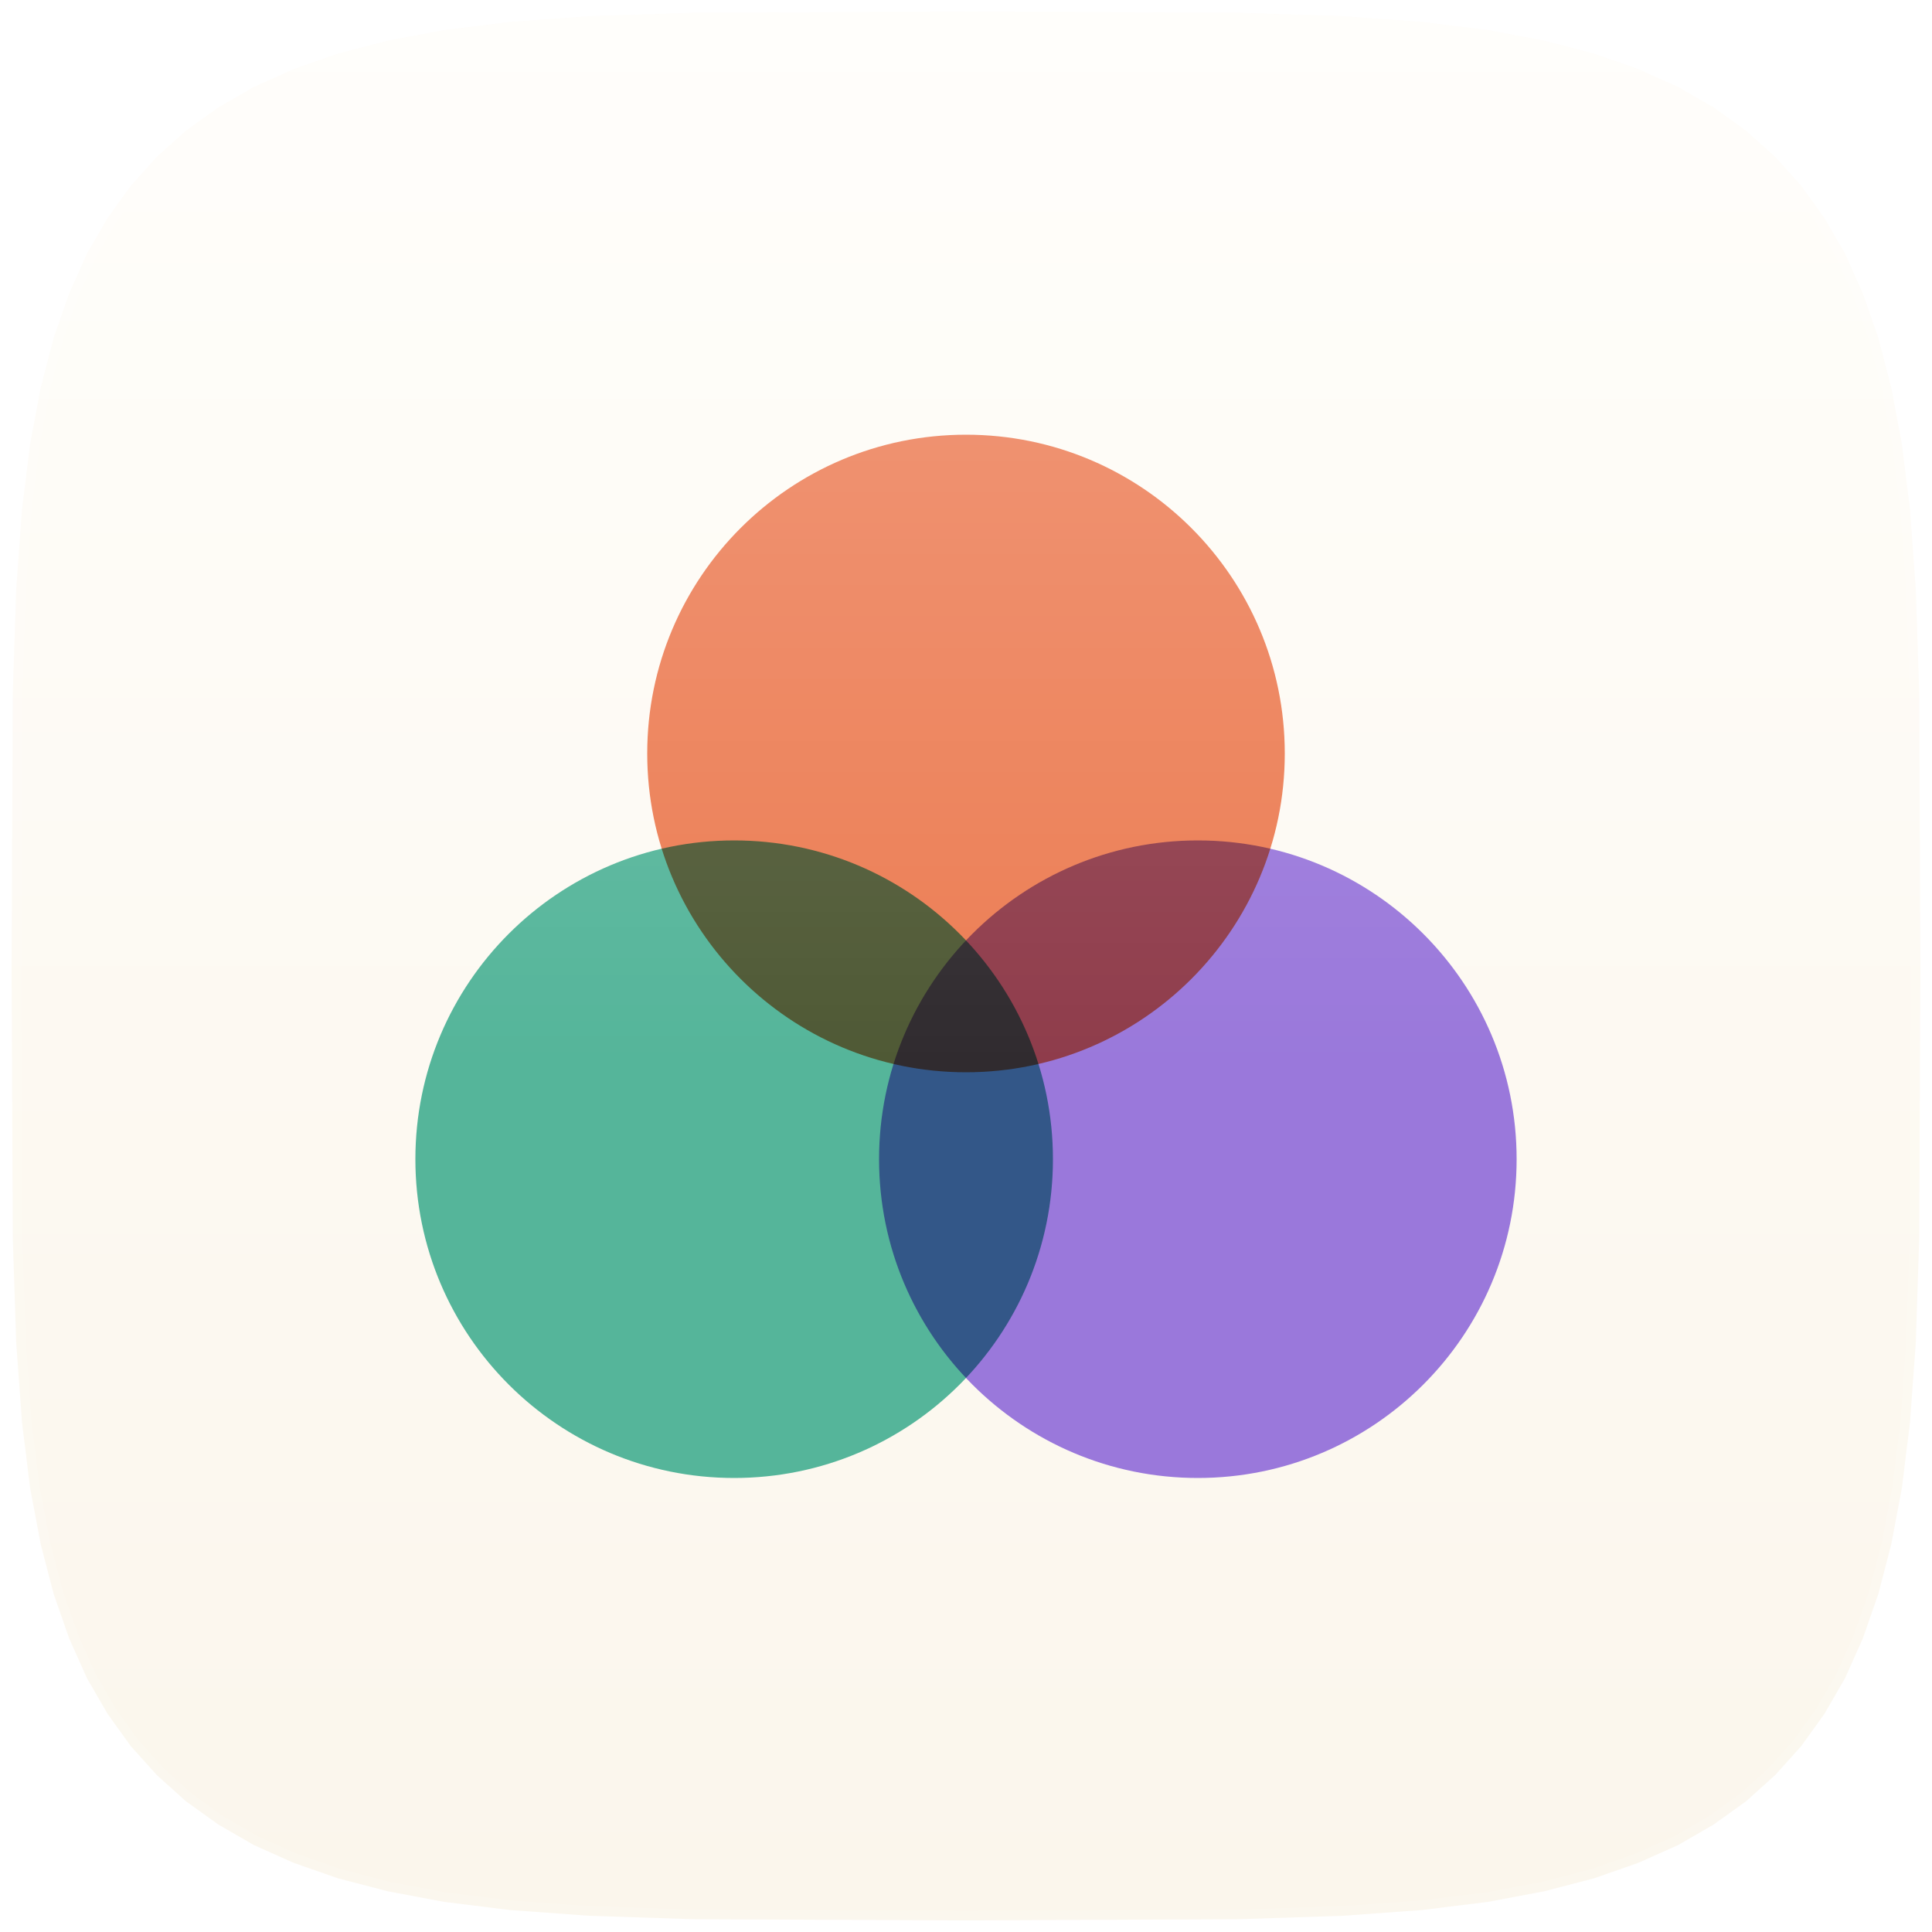
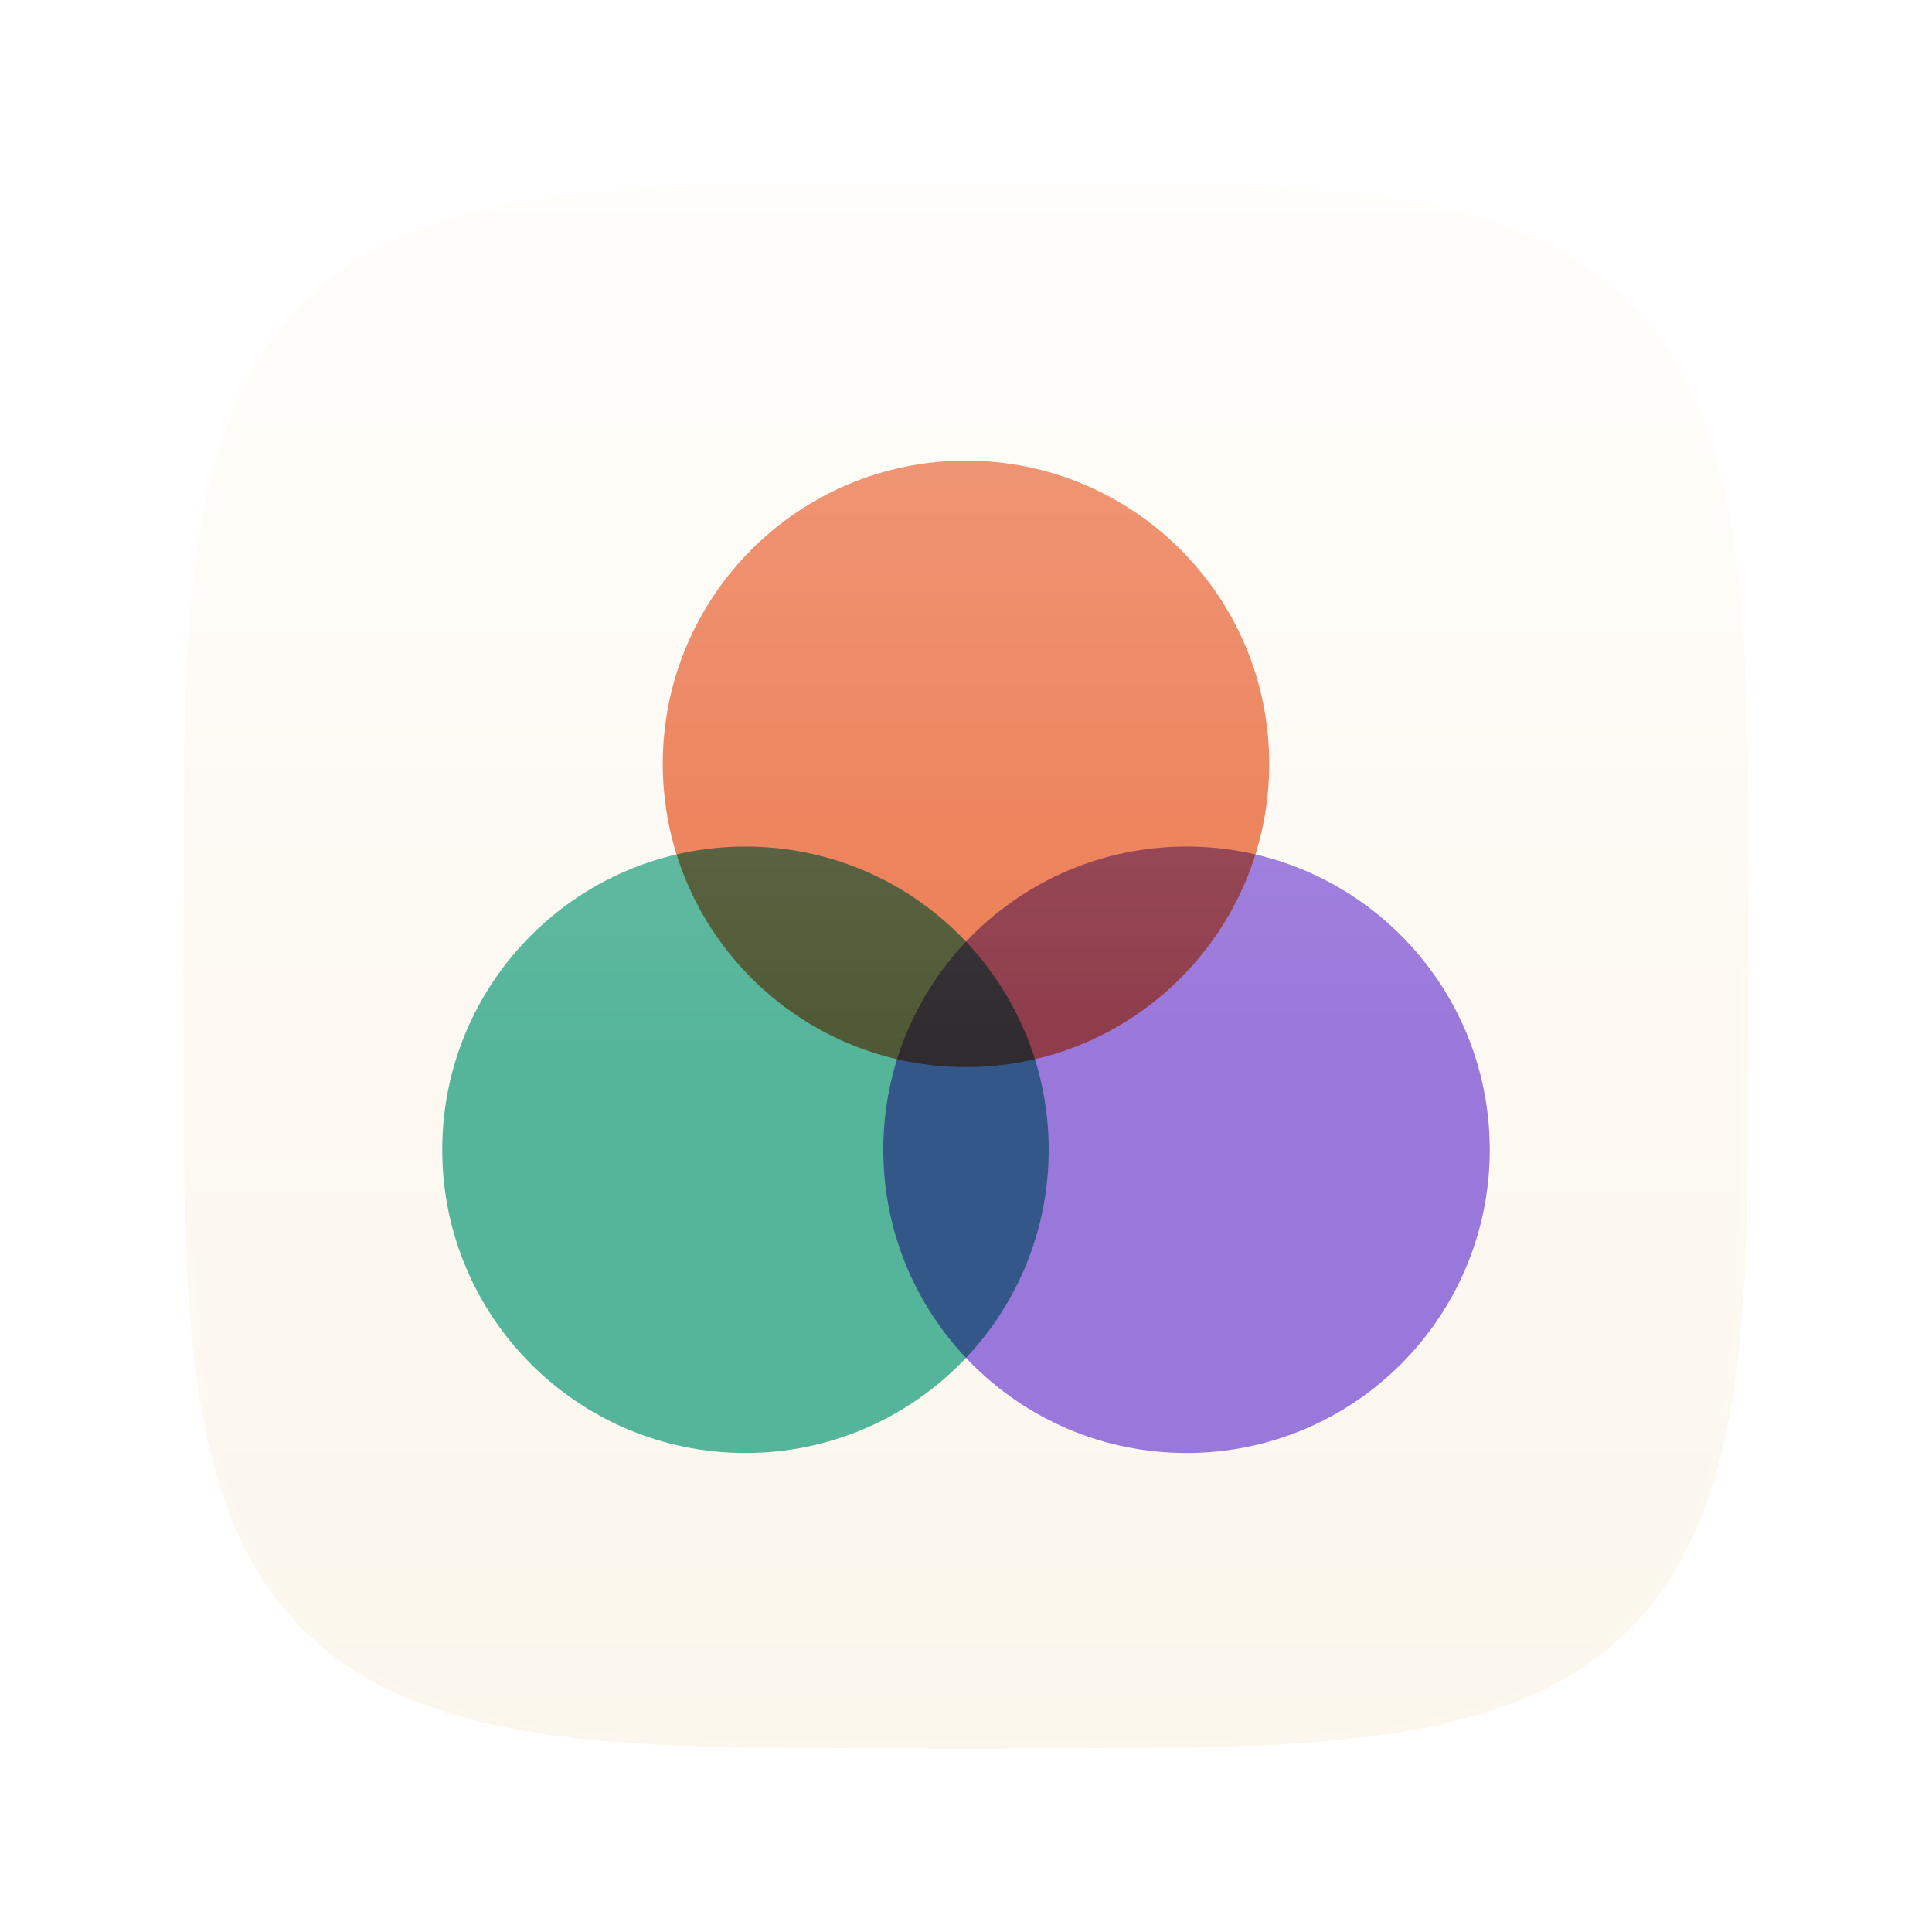
<svg xmlns="http://www.w3.org/2000/svg" viewBox="0 0 100 100" width="100" height="100" role="img" aria-label="Polynoia">
-   <defs>
-     <linearGradient id="c" x1="0" y1="0" x2="0" y2="1">
-       <stop offset="0" stop-color="#fffdf9" />
-       <stop offset="1" stop-color="#fbf6ec" />
-     </linearGradient>
-     <linearGradient id="s" x1="0" y1="0" x2="0" y2="1">
-       <stop offset="0" stop-color="#fff" stop-opacity="0.26" />
-       <stop offset="0.55" stop-color="#fff" stop-opacity="0" />
-     </linearGradient>
-   </defs>
-   <path d="M99.40 50.00L99.34 64.05L99.16 69.52L98.86 73.63L98.44 77.02L97.89 79.94L97.22 82.51L96.42 84.80L95.50 86.86L94.43 88.71L93.23 90.38L91.88 91.88L90.38 93.23L88.71 94.43L86.86 95.50L84.80 96.42L82.51 97.22L79.94 97.89L77.02 98.44L73.63 98.86L69.52 99.16L64.05 99.34L50.00 99.40L35.95 99.34L30.48 99.16L26.37 98.86L22.98 98.44L20.06 97.89L17.49 97.22L15.20 96.42L13.14 95.50L11.29 94.43L9.62 93.23L8.12 91.88L6.77 90.38L5.57 88.71L4.50 86.86L3.58 84.80L2.78 82.51L2.11 79.94L1.56 77.02L1.14 73.63L0.84 69.52L0.66 64.05L0.60 50.00L0.66 35.95L0.84 30.48L1.14 26.37L1.56 22.98L2.11 20.06L2.78 17.49L3.58 15.20L4.50 13.14L5.57 11.29L6.77 9.62L8.12 8.12L9.62 6.77L11.29 5.57L13.14 4.50L15.20 3.58L17.49 2.78L20.06 2.11L22.98 1.56L26.37 1.14L30.48 0.84L35.95 0.66L50.00 0.60L64.05 0.66L69.52 0.84L73.63 1.14L77.02 1.56L79.94 2.11L82.51 2.78L84.80 3.58L86.86 4.50L88.71 5.57L90.38 6.77L91.88 8.12L93.23 9.62L94.43 11.29L95.50 13.14L96.42 15.20L97.22 17.49L97.89 20.06L98.44 22.98L98.86 26.37L99.16 30.48L99.34 35.95L99.40 50.00Z" fill="url(#c)" />
-   <g style="isolation:isolate">
-     <circle cx="50" cy="39" r="16.5" fill="#e96a3c" fill-opacity="0.86" style="mix-blend-mode:multiply" />
-     <circle cx="38" cy="60" r="16.5" fill="#3aab8d" fill-opacity="0.86" style="mix-blend-mode:multiply" />
-     <circle cx="62" cy="60" r="16.5" fill="#8a64d8" fill-opacity="0.86" style="mix-blend-mode:multiply" />
+   <g transform="translate(50 50) scale(0.82) translate(-50 -50)">
+     <defs>
+       <linearGradient id="c" x1="0" y1="0" x2="0" y2="1">
+         <stop offset="0" stop-color="#fffdf9" />
+         <stop offset="1" stop-color="#fbf6ec" />
+       </linearGradient>
+       <linearGradient id="s" x1="0" y1="0" x2="0" y2="1">
+         <stop offset="0" stop-color="#fff" stop-opacity="0.26" />
+         <stop offset="0.55" stop-color="#fff" stop-opacity="0" />
+       </linearGradient>
+     </defs>
+     <path d="M99.40 50.00L99.34 64.05L99.16 69.52L98.86 73.63L98.44 77.02L97.89 79.94L97.22 82.51L96.42 84.80L95.50 86.86L94.43 88.71L93.23 90.38L91.88 91.88L90.38 93.23L88.71 94.43L86.86 95.50L84.80 96.42L82.51 97.22L79.94 97.89L77.02 98.44L73.63 98.86L69.52 99.16L64.05 99.34L50.00 99.40L35.95 99.34L30.48 99.16L26.37 98.86L22.98 98.44L20.06 97.89L17.49 97.22L15.20 96.42L13.14 95.50L11.29 94.43L9.62 93.23L8.12 91.88L6.77 90.38L5.57 88.71L4.50 86.86L3.58 84.80L2.78 82.51L2.11 79.94L1.56 77.02L1.14 73.63L0.84 69.52L0.66 64.05L0.60 50.00L0.66 35.95L0.84 30.48L1.14 26.37L1.56 22.98L2.11 20.06L2.78 17.49L3.58 15.20L4.50 13.14L5.57 11.29L6.77 9.62L8.12 8.12L9.62 6.77L11.29 5.57L13.14 4.50L15.20 3.58L17.49 2.78L20.06 2.11L22.98 1.56L26.37 1.14L30.48 0.84L35.95 0.66L50.00 0.60L64.05 0.66L69.52 0.84L73.63 1.14L77.02 1.56L79.94 2.11L82.51 2.78L84.80 3.58L86.86 4.50L88.71 5.57L90.38 6.77L91.88 8.12L93.23 9.62L94.43 11.29L95.50 13.14L96.42 15.20L97.22 17.49L97.89 20.06L98.44 22.98L98.86 26.37L99.16 30.48L99.34 35.95L99.40 50.00Z" fill="url(#c)" />
+     <g transform="translate(50 50) scale(1.16) translate(-50 -50)">
+       <g style="isolation:isolate">
+         <circle cx="50" cy="39" r="16.5" fill="#e96a3c" fill-opacity="0.86" style="mix-blend-mode:multiply" />
+         <circle cx="38" cy="60" r="16.5" fill="#3aab8d" fill-opacity="0.86" style="mix-blend-mode:multiply" />
+         <circle cx="62" cy="60" r="16.5" fill="#8a64d8" fill-opacity="0.86" style="mix-blend-mode:multiply" />
+       </g>
+     </g>
+     <path d="M99.40 50.00L99.34 64.05L99.16 69.52L98.86 73.63L98.44 77.02L97.89 79.94L97.22 82.51L96.42 84.80L95.50 86.86L94.43 88.71L93.23 90.38L91.88 91.88L90.38 93.23L88.71 94.43L86.86 95.50L84.80 96.42L82.51 97.22L79.94 97.89L77.02 98.44L73.63 98.86L69.52 99.16L64.05 99.34L50.00 99.40L35.95 99.34L30.48 99.16L26.37 98.86L22.98 98.44L20.06 97.89L17.49 97.22L15.20 96.42L13.14 95.50L11.29 94.43L9.62 93.23L8.12 91.88L6.77 90.38L5.57 88.71L4.50 86.86L3.58 84.80L2.78 82.51L2.11 79.94L1.56 77.02L1.14 73.63L0.84 69.52L0.66 64.05L0.60 50.00L0.66 35.95L0.84 30.48L1.14 26.37L1.56 22.98L2.11 20.06L2.78 17.49L3.58 15.20L4.50 13.14L5.57 11.29L6.77 9.62L8.12 8.12L9.62 6.77L11.29 5.57L13.14 4.50L15.20 3.58L17.49 2.78L20.06 2.11L22.98 1.56L26.37 1.14L30.48 0.84L35.95 0.66L50.00 0.60L64.05 0.66L69.52 0.84L73.63 1.14L77.02 1.56L79.94 2.11L82.51 2.78L84.80 3.58L86.86 4.50L88.71 5.57L90.38 6.77L91.88 8.12L93.23 9.62L94.43 11.29L95.50 13.14L96.42 15.20L97.22 17.49L97.89 20.06L98.44 22.98L98.86 26.37L99.16 30.48L99.34 35.95L99.40 50.00Z" fill="url(#s)" />
+     <path d="M99.40 50.00L99.34 64.05L99.16 69.52L98.86 73.63L98.44 77.02L97.89 79.94L97.22 82.51L96.42 84.80L95.50 86.86L94.43 88.71L93.23 90.38L91.88 91.88L90.38 93.23L88.71 94.43L86.86 95.50L84.80 96.42L82.51 97.22L79.94 97.89L77.02 98.44L73.63 98.86L69.52 99.16L64.05 99.34L50.00 99.40L35.95 99.34L30.48 99.16L26.37 98.86L22.98 98.44L20.06 97.89L17.49 97.22L15.20 96.42L13.14 95.50L11.29 94.43L9.62 93.23L8.12 91.88L6.77 90.38L5.57 88.71L4.50 86.86L3.58 84.80L2.78 82.51L2.11 79.94L1.56 77.02L1.14 73.63L0.84 69.52L0.66 64.05L0.60 50.00L0.66 35.95L0.84 30.48L1.14 26.37L1.56 22.98L2.11 20.06L2.78 17.49L3.58 15.20L4.50 13.14L5.57 11.29L6.77 9.62L8.12 8.12L9.62 6.77L11.29 5.57L13.14 4.50L15.20 3.58L17.49 2.78L20.06 2.11L22.98 1.56L26.37 1.14L30.48 0.84L35.95 0.66L50.00 0.60L64.05 0.66L69.52 0.84L73.63 1.14L77.02 1.56L79.94 2.11L82.51 2.78L84.80 3.58L86.86 4.50L88.71 5.57L90.38 6.77L91.88 8.12L93.23 9.62L94.43 11.29L95.50 13.14L96.42 15.20L97.22 17.49L97.89 20.06L98.44 22.98L98.86 26.37L99.16 30.48L99.34 35.95L99.40 50.00Z" fill="none" stroke="rgba(255,255,255,0.10)" stroke-width="1" />
  </g>
-   <path d="M99.40 50.00L99.34 64.05L99.16 69.52L98.86 73.63L98.44 77.02L97.89 79.94L97.22 82.51L96.42 84.80L95.50 86.86L94.43 88.71L93.23 90.38L91.88 91.88L90.38 93.23L88.71 94.43L86.86 95.50L84.80 96.42L82.51 97.22L79.94 97.89L77.02 98.44L73.63 98.86L69.52 99.16L64.05 99.34L50.00 99.40L35.95 99.34L30.48 99.16L26.37 98.86L22.98 98.44L20.06 97.89L17.49 97.22L15.20 96.42L13.14 95.50L11.29 94.43L9.62 93.23L8.12 91.88L6.77 90.38L5.57 88.71L4.50 86.86L3.58 84.80L2.78 82.51L2.11 79.94L1.56 77.02L1.14 73.63L0.84 69.52L0.66 64.05L0.60 50.00L0.66 35.95L0.84 30.48L1.14 26.37L1.56 22.98L2.11 20.06L2.78 17.49L3.58 15.20L4.50 13.14L5.57 11.29L6.77 9.62L8.12 8.12L9.62 6.77L11.29 5.57L13.14 4.50L15.20 3.58L17.49 2.78L20.06 2.11L22.98 1.56L26.37 1.14L30.48 0.84L35.95 0.66L50.00 0.60L64.05 0.66L69.52 0.84L73.63 1.14L77.02 1.56L79.94 2.11L82.51 2.78L84.80 3.58L86.86 4.50L88.71 5.57L90.38 6.77L91.88 8.12L93.23 9.62L94.43 11.29L95.50 13.14L96.42 15.20L97.22 17.49L97.89 20.06L98.44 22.98L98.86 26.37L99.16 30.48L99.34 35.95L99.40 50.00Z" fill="url(#s)" />
-   <path d="M99.40 50.00L99.34 64.05L99.16 69.52L98.86 73.63L98.44 77.02L97.89 79.94L97.22 82.51L96.42 84.80L95.50 86.86L94.43 88.71L93.23 90.38L91.88 91.88L90.38 93.23L88.71 94.43L86.86 95.50L84.80 96.42L82.51 97.22L79.94 97.89L77.02 98.44L73.63 98.86L69.52 99.16L64.05 99.34L50.00 99.40L35.95 99.34L30.48 99.16L26.37 98.86L22.98 98.44L20.06 97.89L17.49 97.22L15.20 96.42L13.14 95.50L11.29 94.43L9.62 93.23L8.12 91.88L6.77 90.38L5.57 88.71L4.50 86.86L3.58 84.80L2.78 82.51L2.11 79.94L1.56 77.02L1.14 73.63L0.84 69.52L0.66 64.05L0.60 50.00L0.66 35.95L0.84 30.48L1.14 26.37L1.56 22.98L2.11 20.06L2.78 17.49L3.58 15.20L4.50 13.14L5.57 11.29L6.77 9.62L8.12 8.12L9.62 6.77L11.29 5.57L13.14 4.50L15.20 3.58L17.49 2.78L20.06 2.11L22.98 1.56L26.37 1.14L30.48 0.84L35.95 0.66L50.00 0.60L64.05 0.66L69.52 0.84L73.63 1.14L77.02 1.56L79.94 2.11L82.51 2.78L84.80 3.58L86.86 4.50L88.71 5.57L90.38 6.77L91.88 8.12L93.23 9.62L94.43 11.29L95.50 13.14L96.42 15.20L97.22 17.49L97.89 20.06L98.44 22.98L98.86 26.37L99.16 30.48L99.34 35.95L99.40 50.00Z" fill="none" stroke="rgba(255,255,255,0.10)" stroke-width="1" />
</svg>
